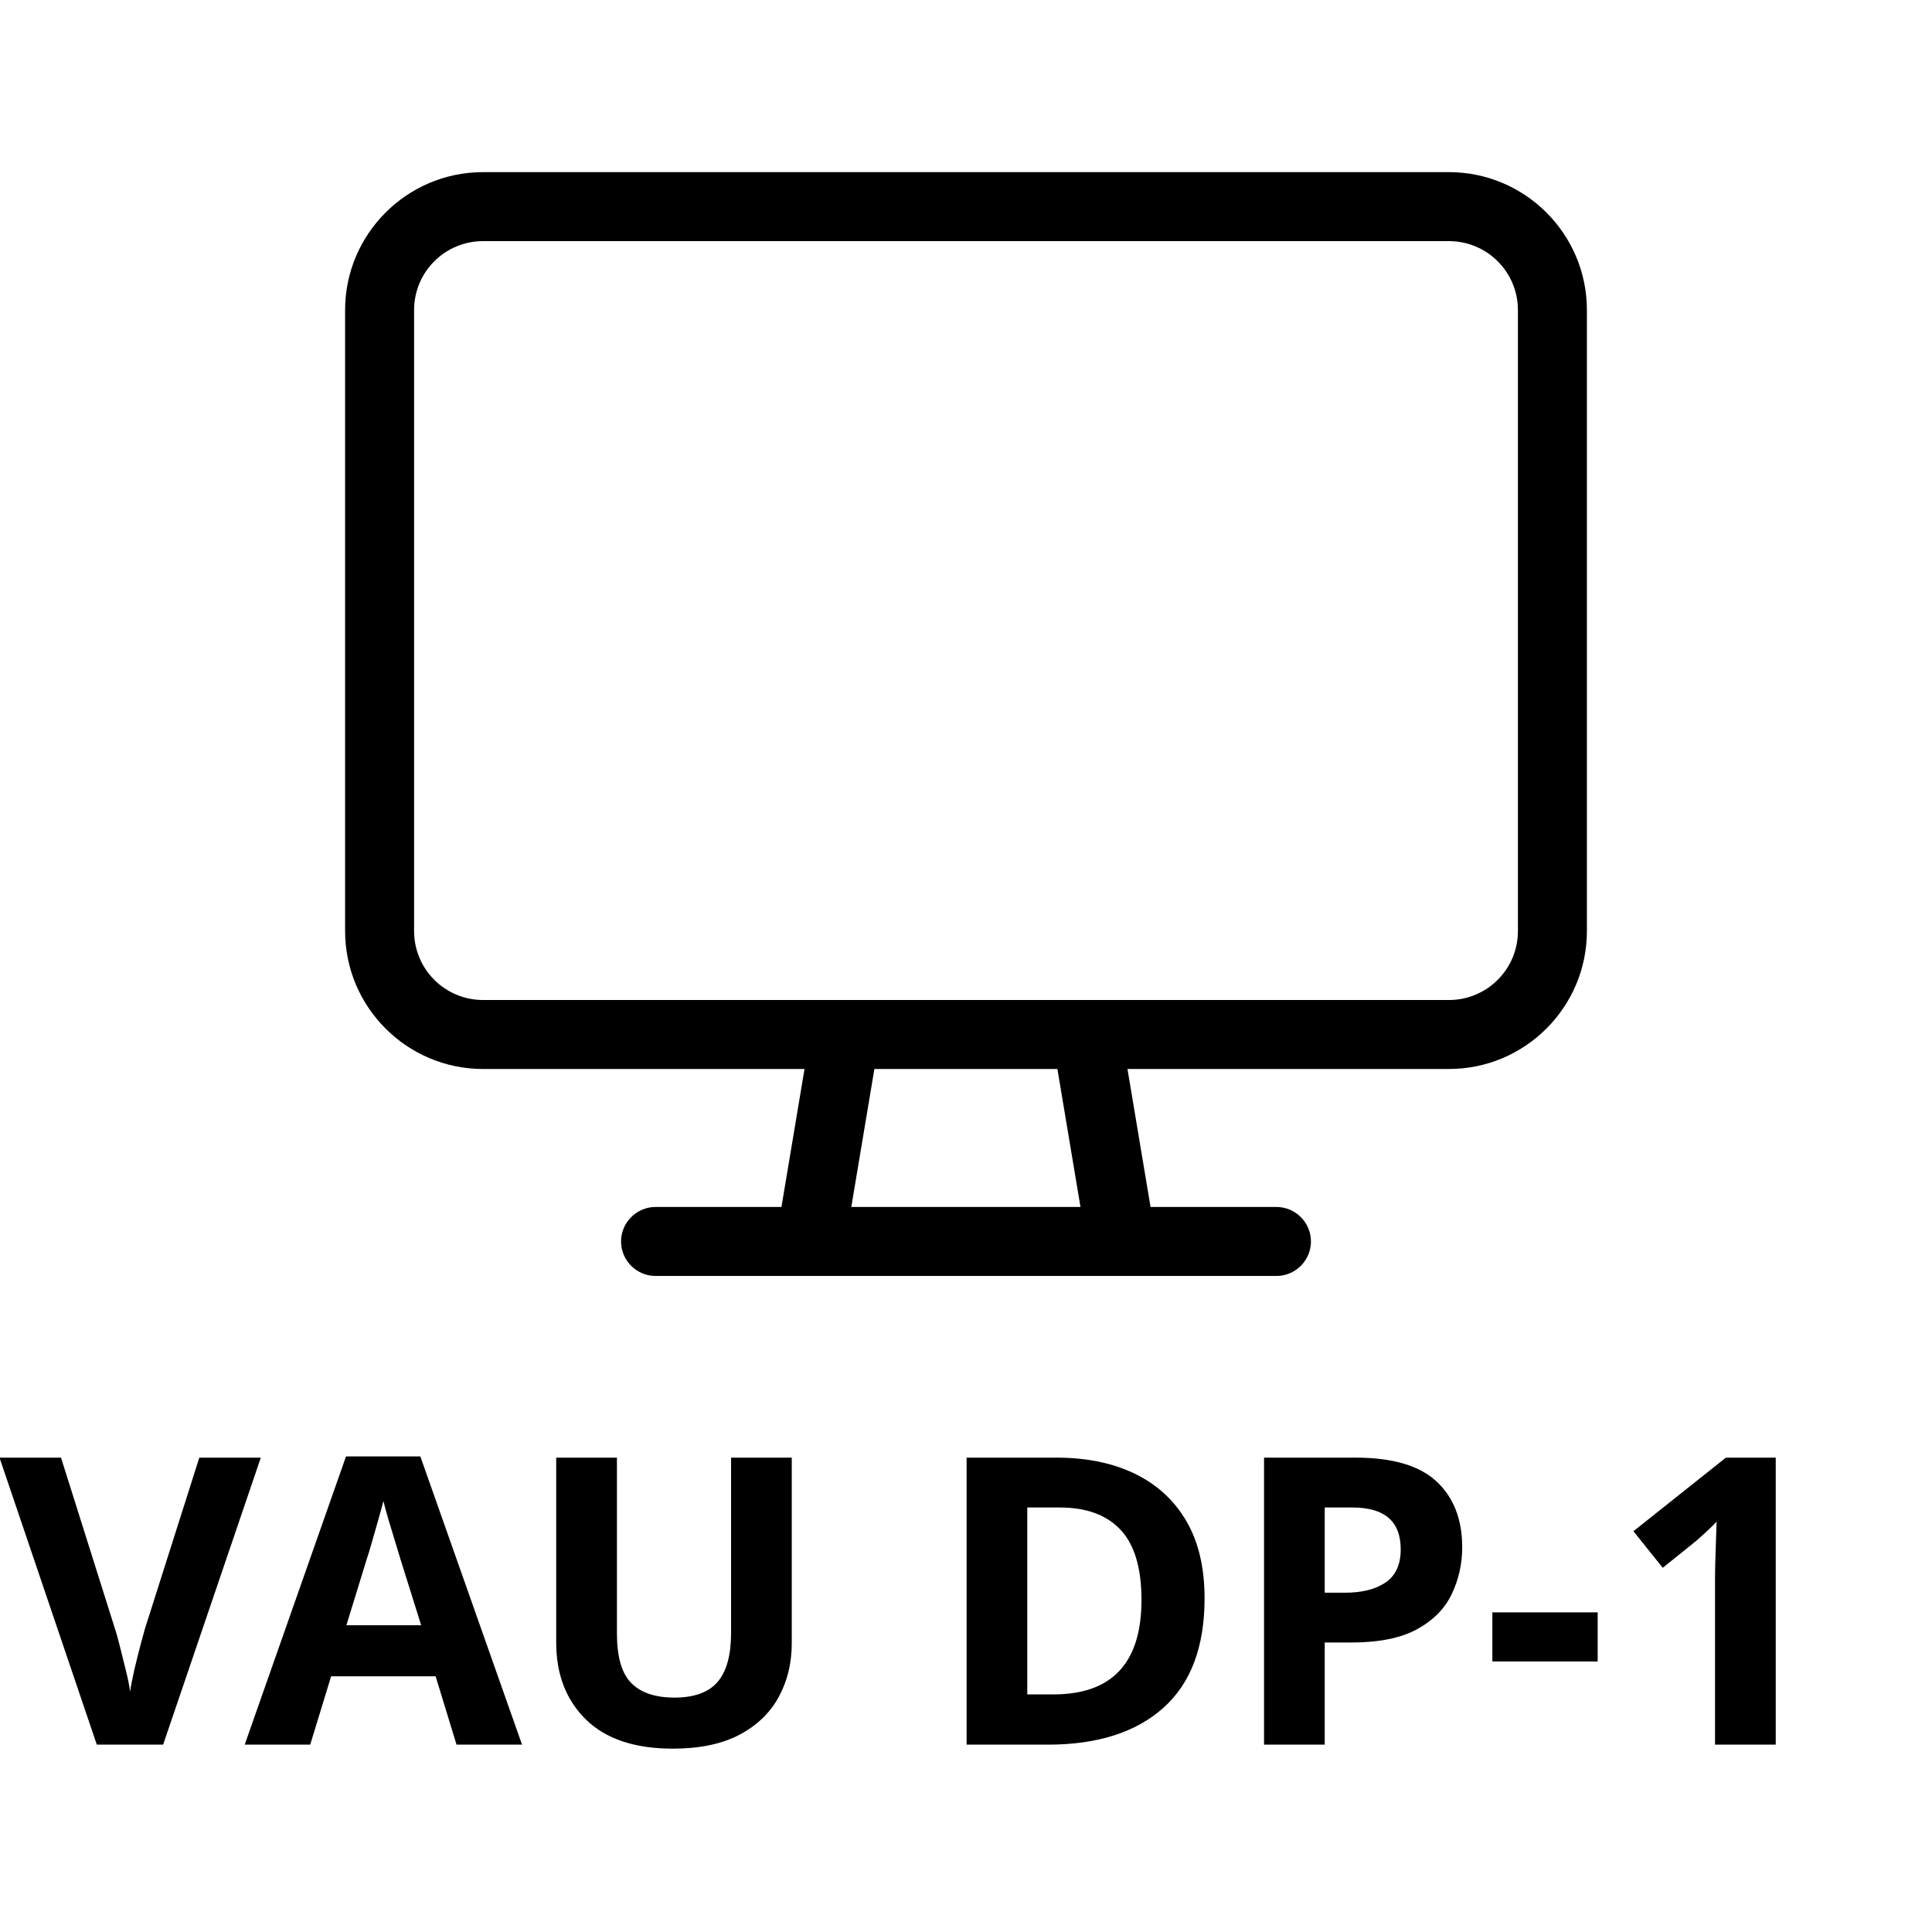
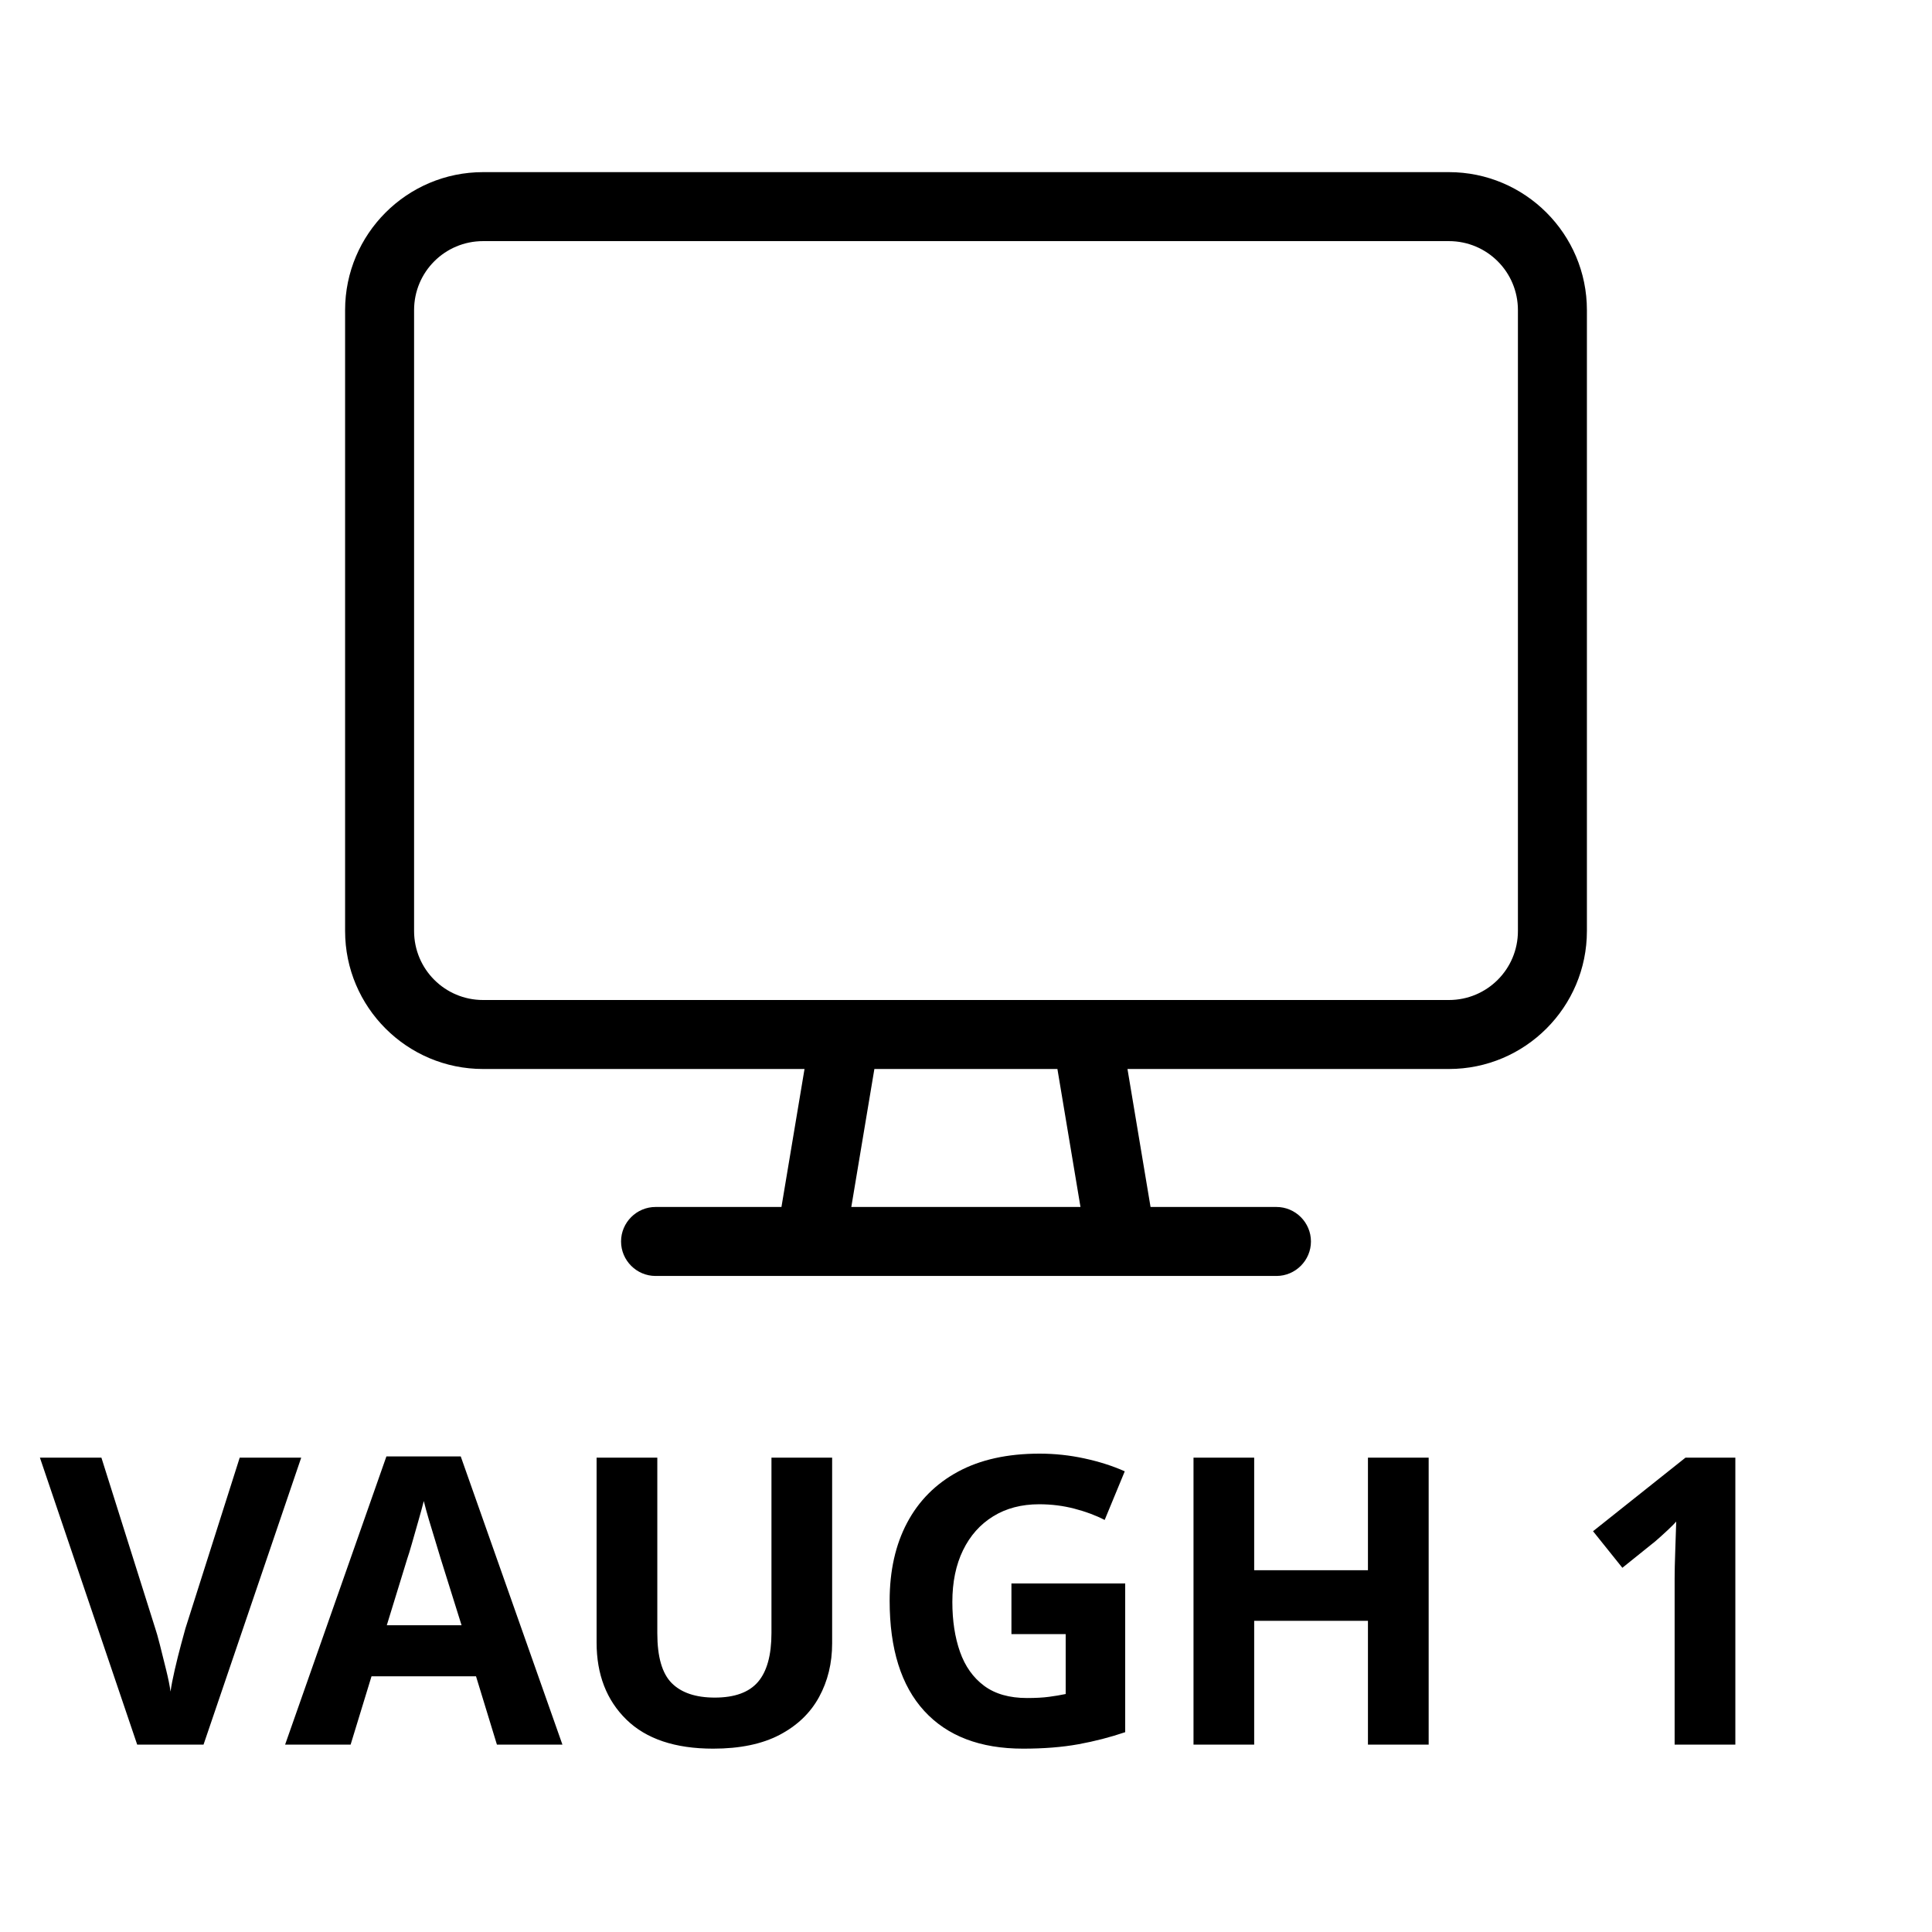
<svg xmlns="http://www.w3.org/2000/svg" viewBox="0 0 700 700" version="1.1" id="svg1" width="700" height="700" xml:space="preserve">
  <defs id="defs1" />
  <text xml:space="preserve" style="font-weight:bold;font-size:72.817px;font-family:'Noto Sans';-inkscape-font-specification:'Noto Sans, Bold';text-align:center;text-anchor:middle;fill:#000000;fill-opacity:1;stroke-width:0.759" x="361.578" y="632.115" id="text1">
-     <tspan id="tspan1" x="361.578" y="632.115" style="font-style:normal;font-variant:normal;font-weight:bold;font-stretch:normal;font-size:145.633px;font-family:'Noto Sans';-inkscape-font-specification:'Noto Sans, Bold';font-variant-ligatures:normal;font-variant-caps:normal;font-variant-numeric:normal;font-variant-east-asian:normal;fill:#000000;fill-opacity:1;stroke-width:0.759">VAU DP-1</tspan>
+     <tspan id="tspan1" x="361.578" y="632.115" style="font-style:normal;font-variant:normal;font-weight:bold;font-stretch:normal;font-size:145.633px;font-family:'Noto Sans';-inkscape-font-specification:'Noto Sans, Bold';font-variant-ligatures:normal;font-variant-caps:normal;font-variant-numeric:normal;font-variant-east-asian:normal;fill:#000000;fill-opacity:1;stroke-width:0.759">VAUGH 1</tspan>
  </text>
  <path d="m 175.027,87.363 c -13.826,0 -24.996,11.17 -24.996,24.996 v 224.966 c 0,13.826 11.17,24.996 24.996,24.996 h 130.996 c 0.156,0 0.312,0 0.469,0 h 87.018 c 0.156,0 0.312,0 0.469,0 h 130.996 c 13.826,0 24.996,-11.17 24.996,-24.996 V 112.359 c 0,-13.826 -11.17,-24.996 -24.996,-24.996 z M 291.493,387.317 H 175.027 c -27.574,0 -49.992,-22.418 -49.992,-49.992 V 112.359 c 0,-27.574 22.418,-49.992 49.992,-49.992 h 349.947 c 27.574,0 49.992,22.418 49.992,49.992 v 224.966 c 0,27.574 -22.418,49.992 -49.992,49.992 H 408.507 l 8.358,49.992 h 45.618 c 6.874,0 12.498,5.624 12.498,12.498 0,6.874 -5.624,12.498 -12.498,12.498 H 406.241 293.759 237.517 c -6.874,0 -12.498,-5.624 -12.498,-12.498 0,-6.874 5.624,-12.498 12.498,-12.498 h 45.618 z m 25.309,0 -8.358,49.992 h 83.034 l -8.358,-49.992 h -66.24 z" id="path1-3" style="stroke-width:0.781" />
</svg>
